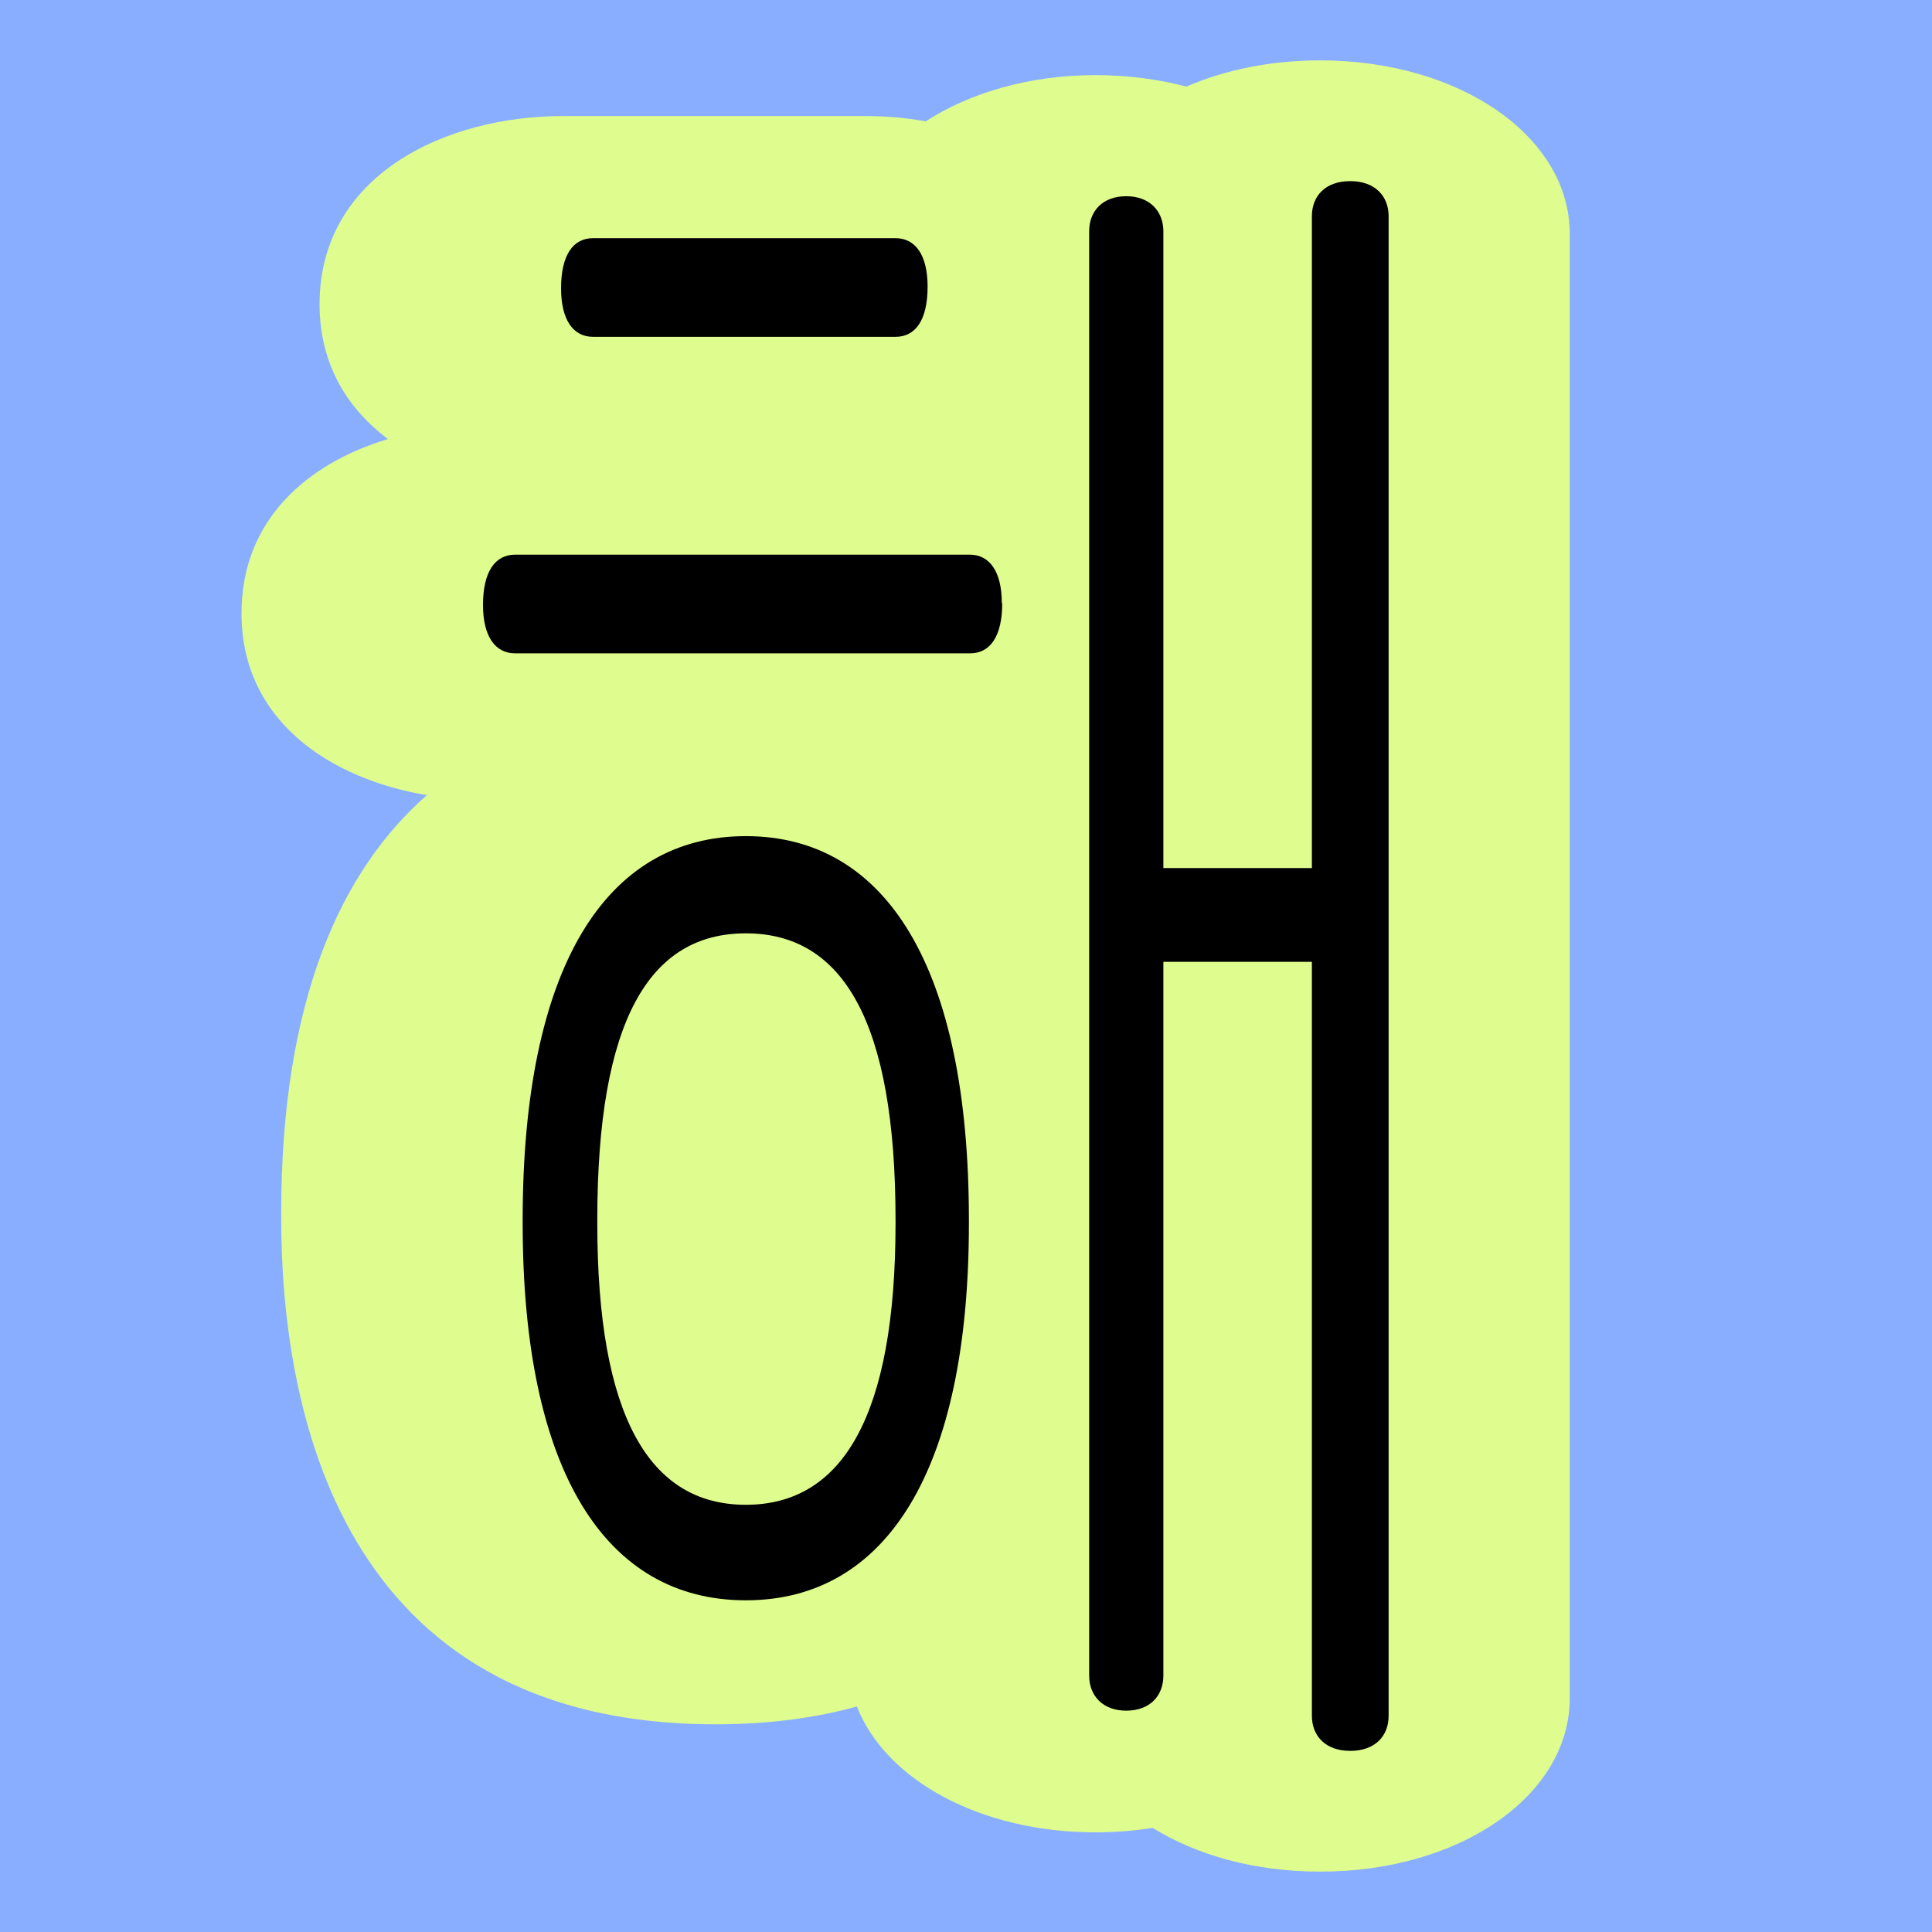
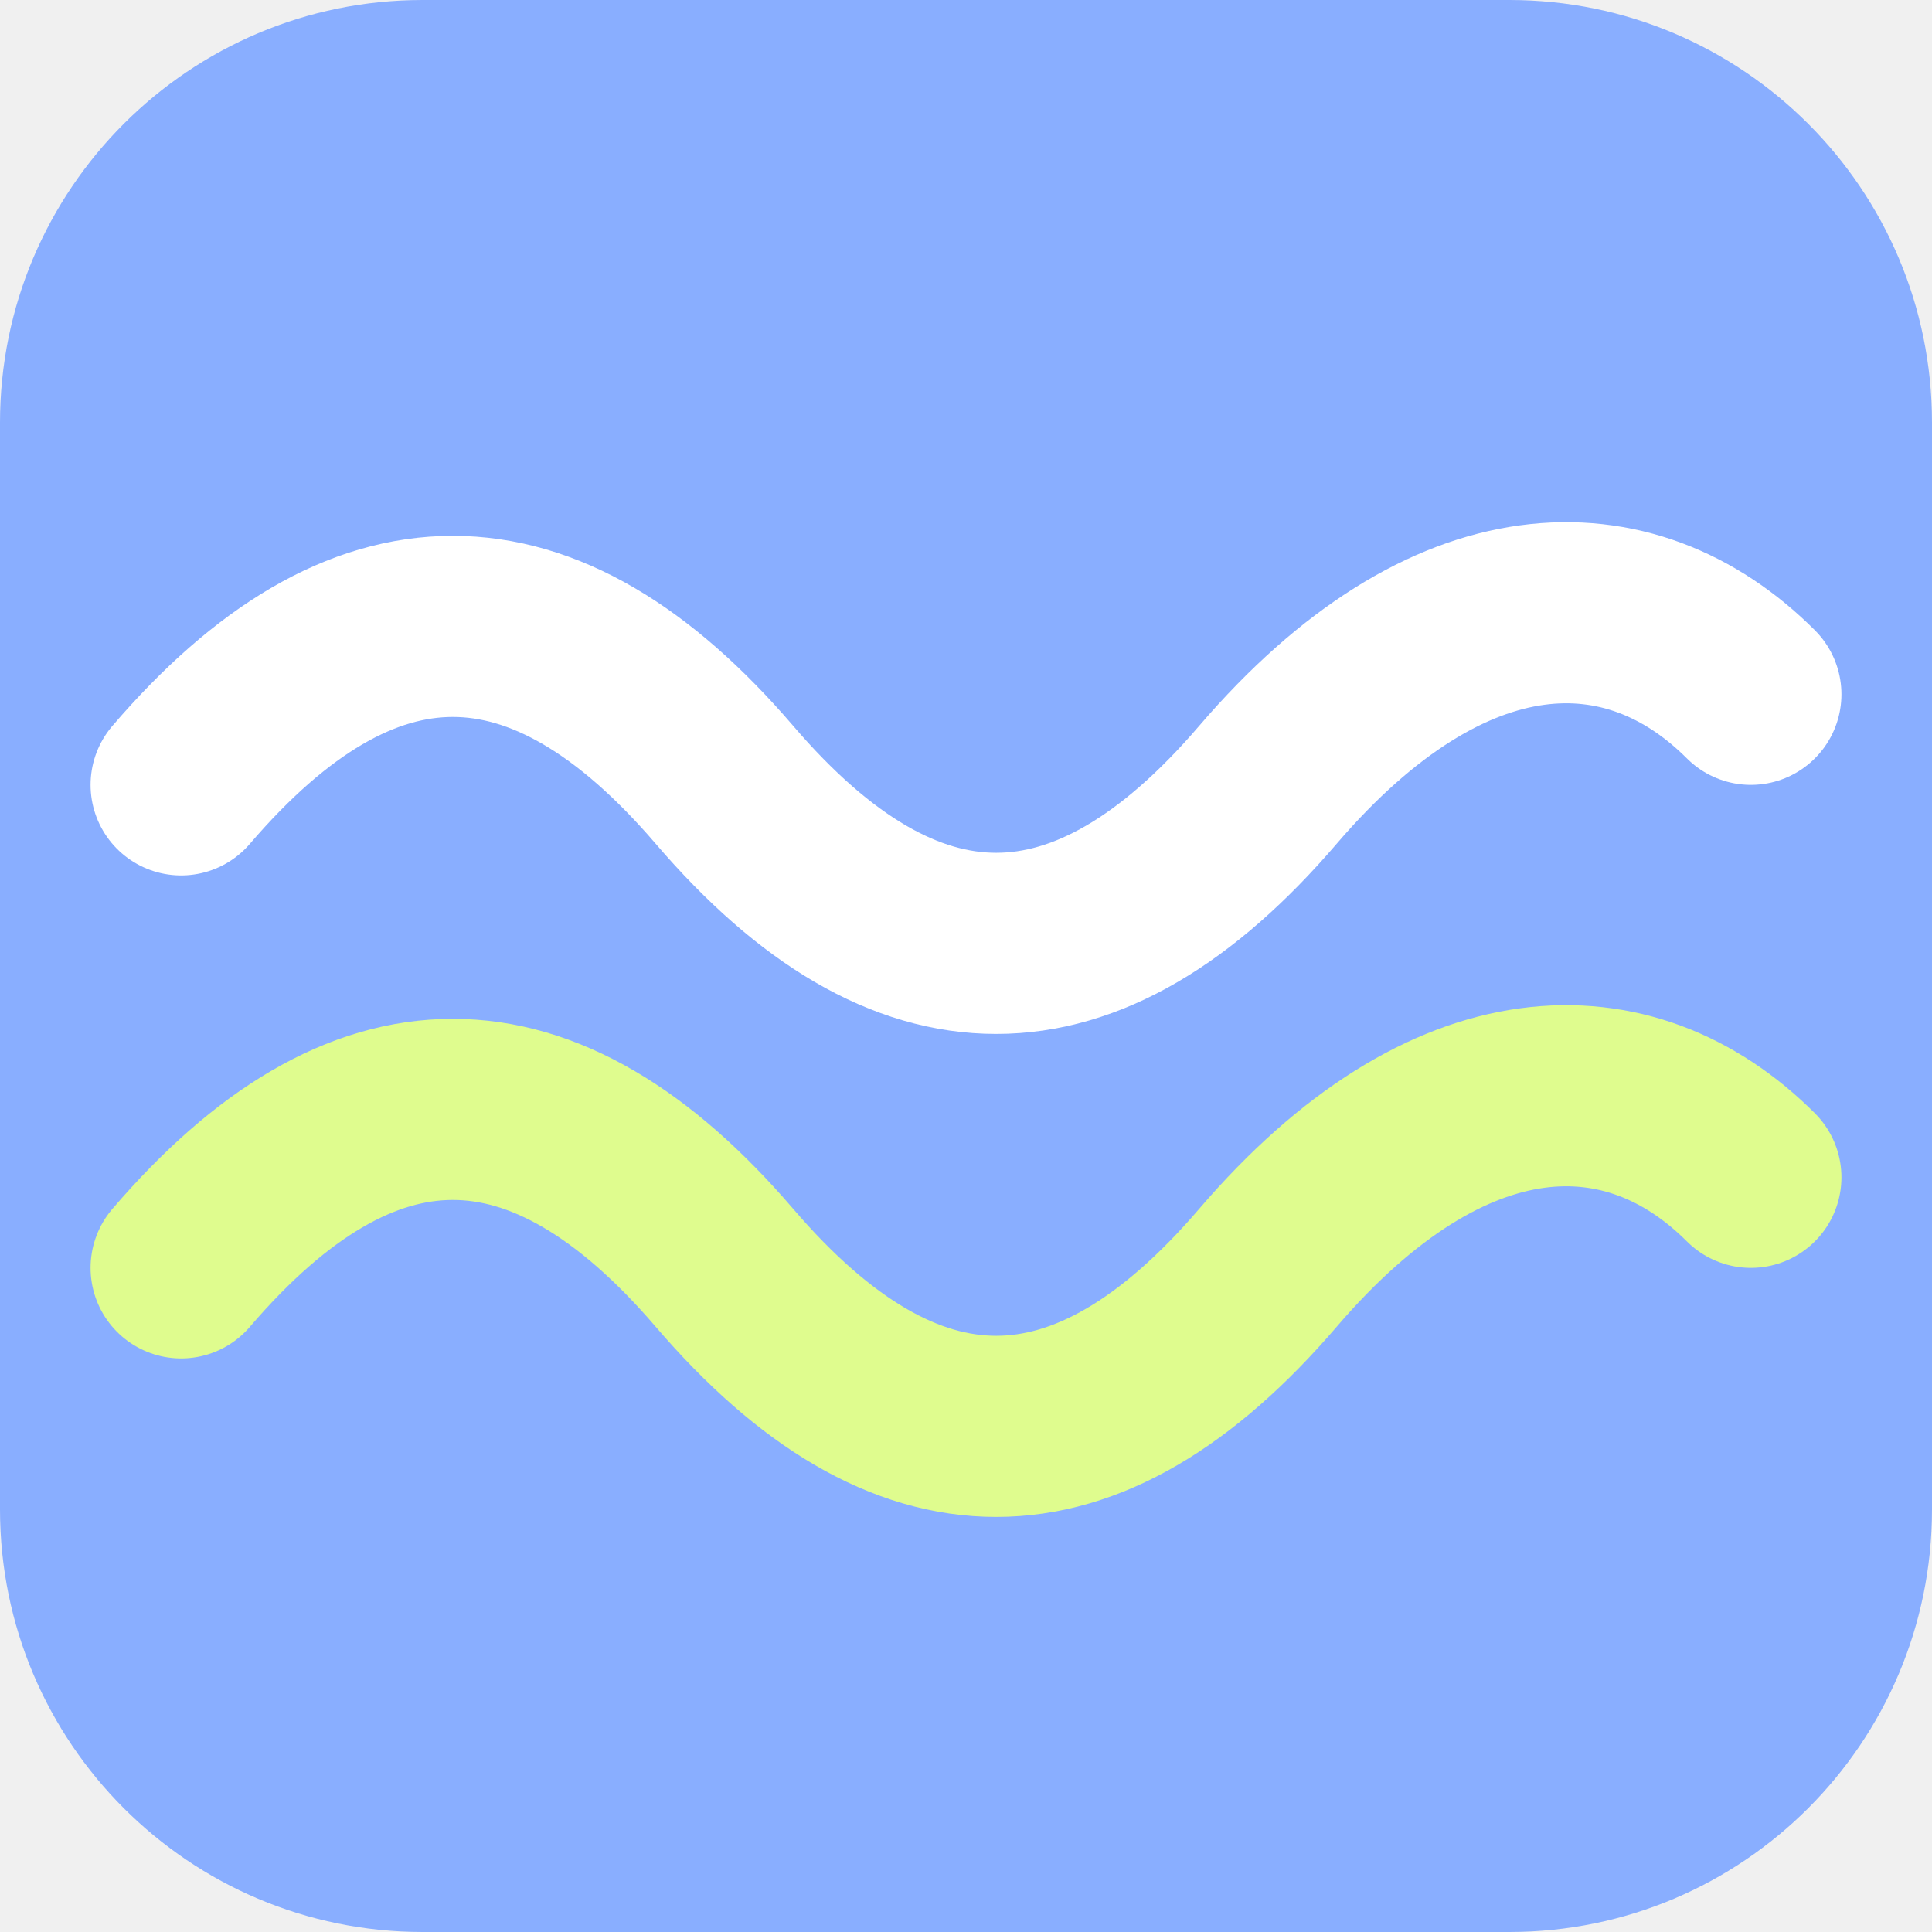
<svg xmlns="http://www.w3.org/2000/svg" width="32" height="32" viewBox="0 0 32 32" fill="none">
-   <rect width="32" height="32" fill="#89AEFF" />
-   <path d="M21.861 31C20.785 31 19.82 30.728 19.093 30.276C18.793 30.322 18.471 30.35 18.149 30.35C16.241 30.35 14.668 29.483 14.193 28.265C13.508 28.454 12.732 28.56 11.851 28.56C5.594 28.56 4.657 23.294 4.657 20.158V20.102C4.657 16.547 5.657 14.411 7.069 13.171C5.461 12.899 4 11.935 4 10.159C4 8.61 5.091 7.673 6.426 7.272C5.748 6.765 5.293 6.027 5.293 5.04C5.293 2.895 7.384 1.922 9.32 1.922H14.332C14.668 1.922 15.004 1.95 15.332 2.01C16.066 1.535 17.052 1.244 18.149 1.244C18.681 1.244 19.191 1.314 19.652 1.434C20.288 1.157 21.044 1 21.868 1C24.182 1 26 2.264 26 3.873V28.127C26 29.741 24.182 31 21.868 31H21.861Z" fill="#DFFC8E" />
-   <path d="M16.6 9.99C16.6 10.543 16.398 10.821 16.069 10.821H8.531C8.203 10.821 8 10.543 8 10.018C8 9.466 8.203 9.187 8.531 9.187H16.062C16.391 9.187 16.593 9.466 16.593 9.99H16.6ZM8.657 20.262V20.206C8.657 16.017 10.033 13.849 12.353 13.849C14.672 13.849 16.048 16.012 16.048 20.206V20.262C16.048 24.372 14.672 26.506 12.353 26.506C10.033 26.506 8.657 24.372 8.657 20.262ZM15.364 4.747C15.364 5.305 15.161 5.579 14.833 5.579H9.823C9.495 5.579 9.293 5.3 9.293 4.776C9.293 4.219 9.495 3.945 9.823 3.945H14.833C15.161 3.945 15.364 4.223 15.364 4.747ZM14.833 20.262V20.206C14.833 16.904 13.953 15.459 12.353 15.459C10.753 15.459 9.893 16.904 9.893 20.206V20.262C9.893 23.455 10.753 24.924 12.353 24.924C13.953 24.924 14.833 23.455 14.833 20.262ZM22.364 3C22.776 3 23 3.25 23 3.581V28.419C23 28.754 22.776 29 22.364 29C21.952 29 21.729 28.75 21.729 28.419V15.931H19.269V27.753C19.269 28.088 19.046 28.334 18.654 28.334C18.263 28.334 18.04 28.084 18.04 27.753V3.831C18.04 3.496 18.263 3.25 18.654 3.25C19.046 3.25 19.269 3.501 19.269 3.831V14.378H21.729V3.581C21.729 3.246 21.952 3 22.364 3Z" fill="black" />
+   <rect width="32" height="32" rx="7" fill="#89AEFF" />
+   <path d="M3 13C6 9.5 9 9.5 12 13C15 16.5 18 16.5 21 13C24 9.5 27 9.5 29 11.5" stroke="white" stroke-width="3" stroke-linecap="round" stroke-linejoin="round" />
+   <path d="M3 21C6 17.5 9 17.5 12 21C15 24.5 18 24.5 21 21C24 17.5 27 17.5 29 19.5" stroke="#DFFC8E" stroke-width="3" stroke-linecap="round" stroke-linejoin="round" />
</svg>
